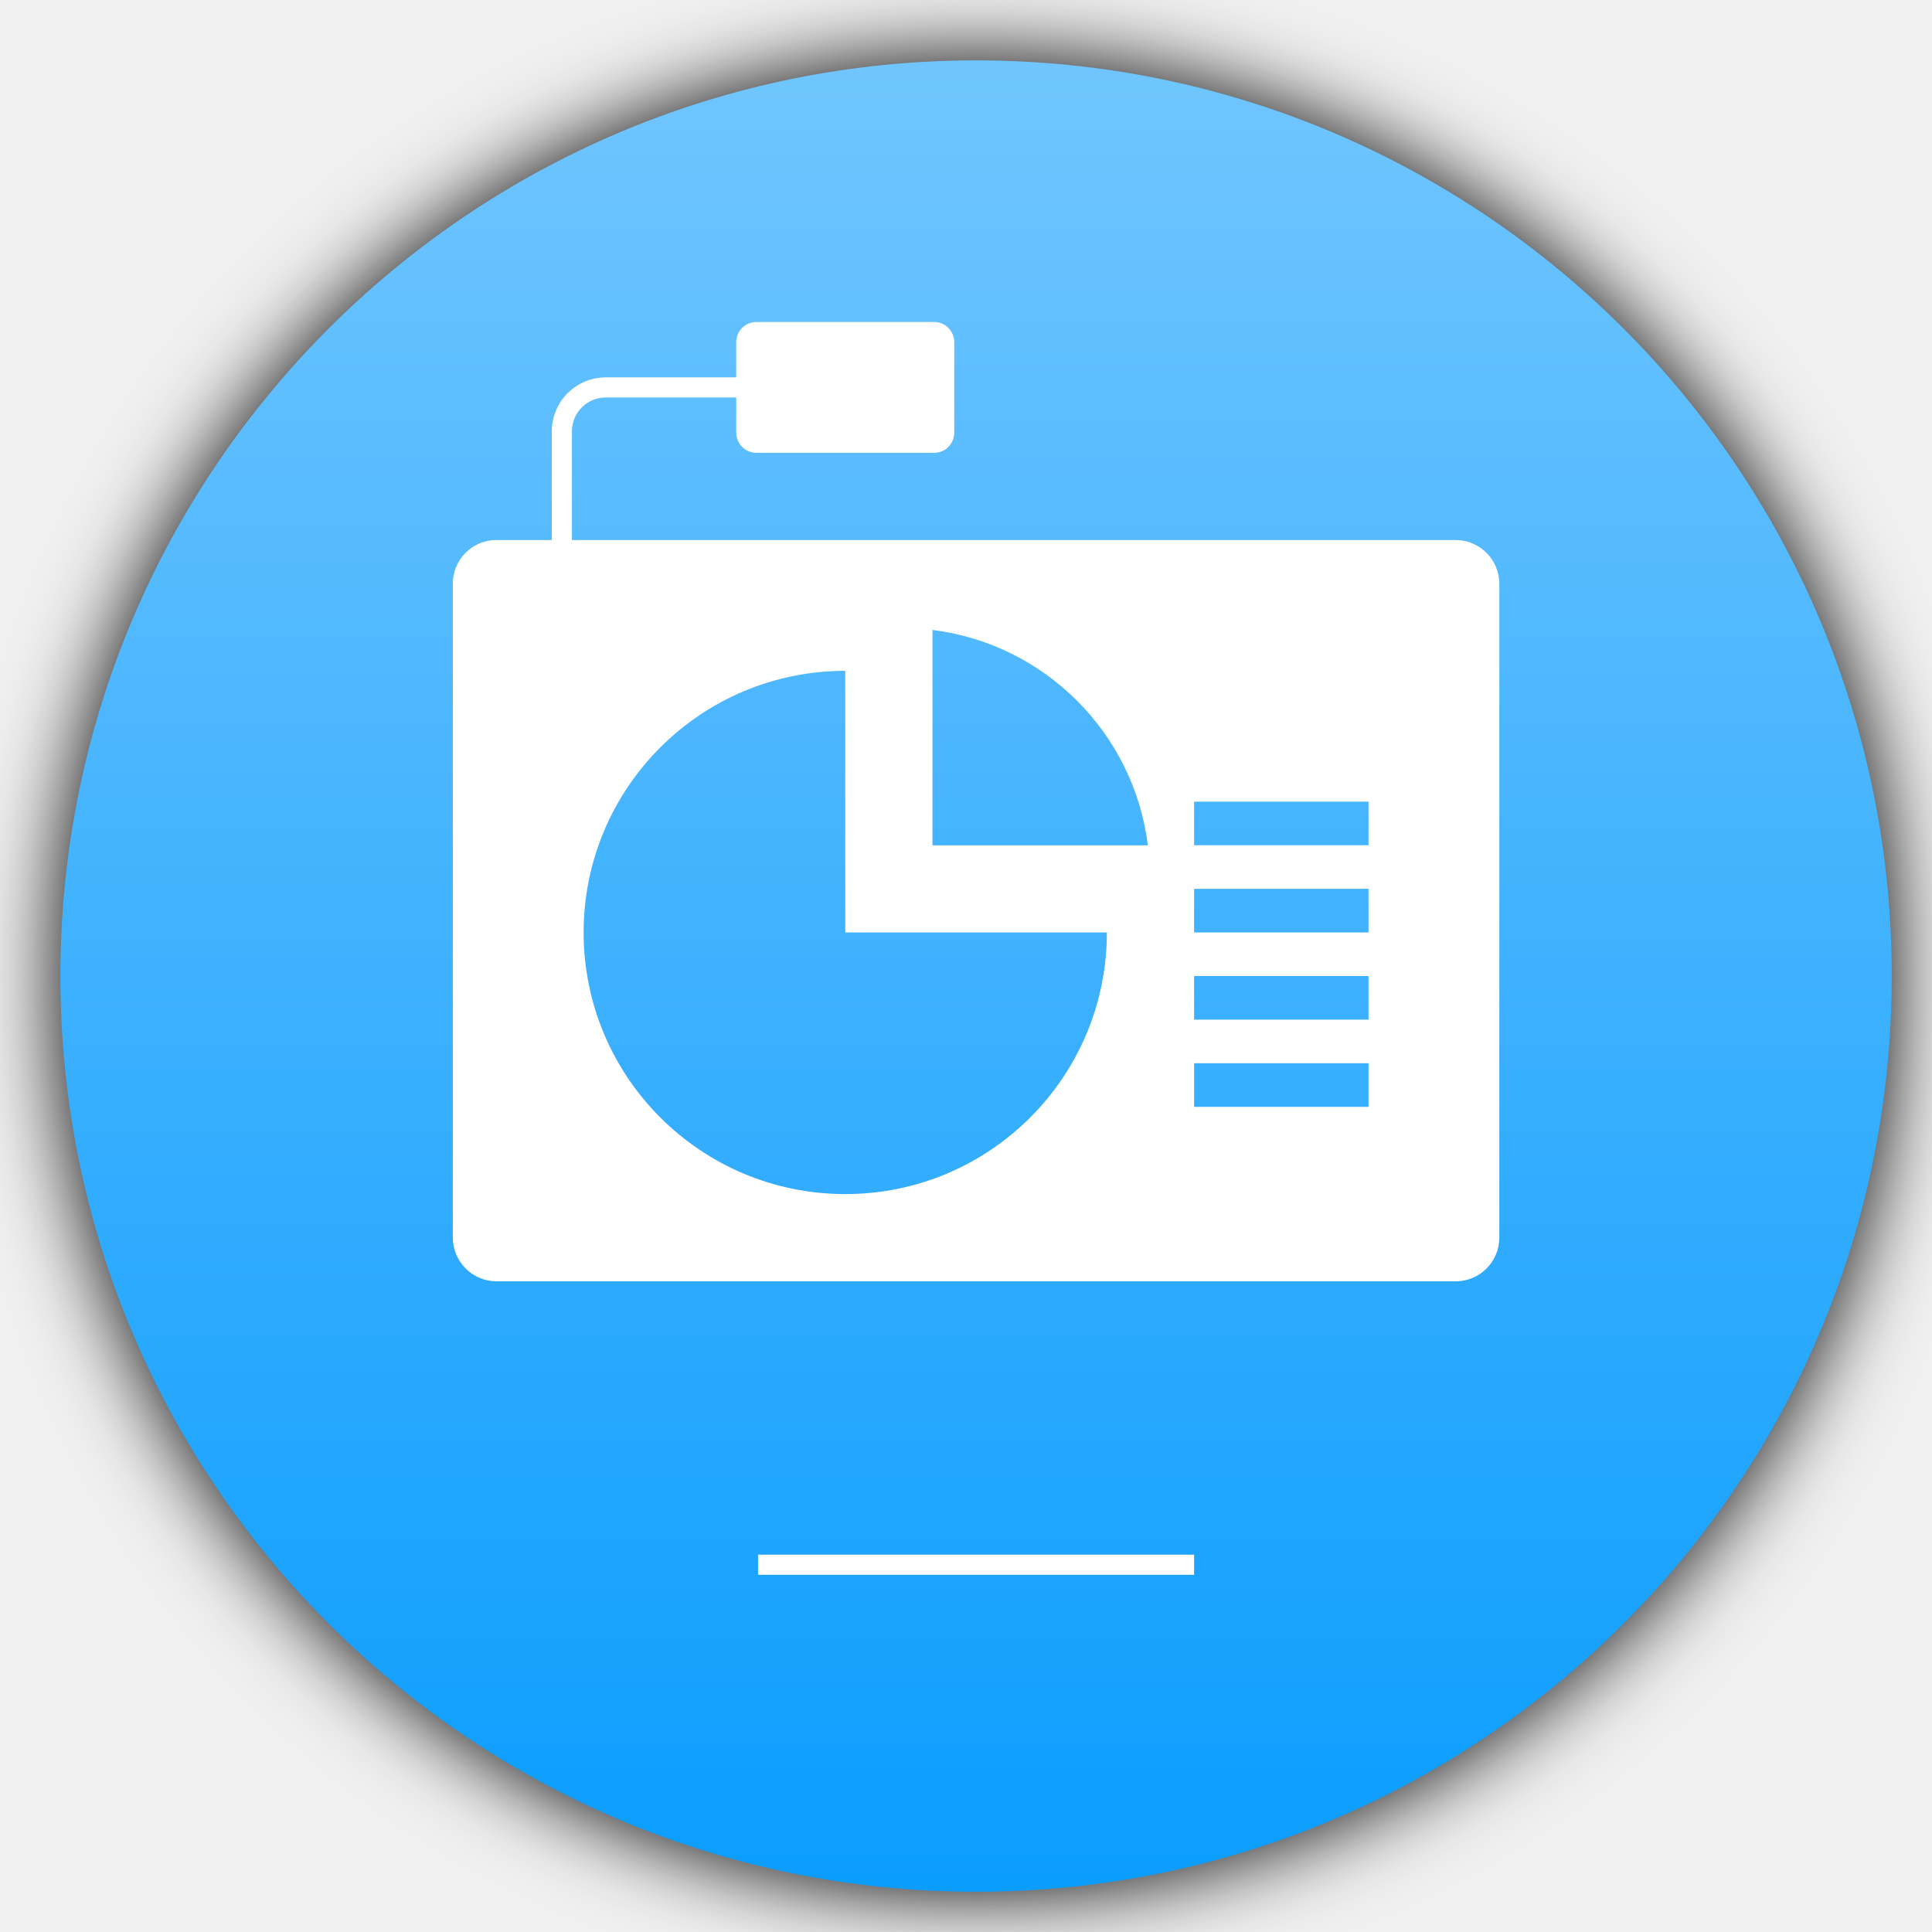
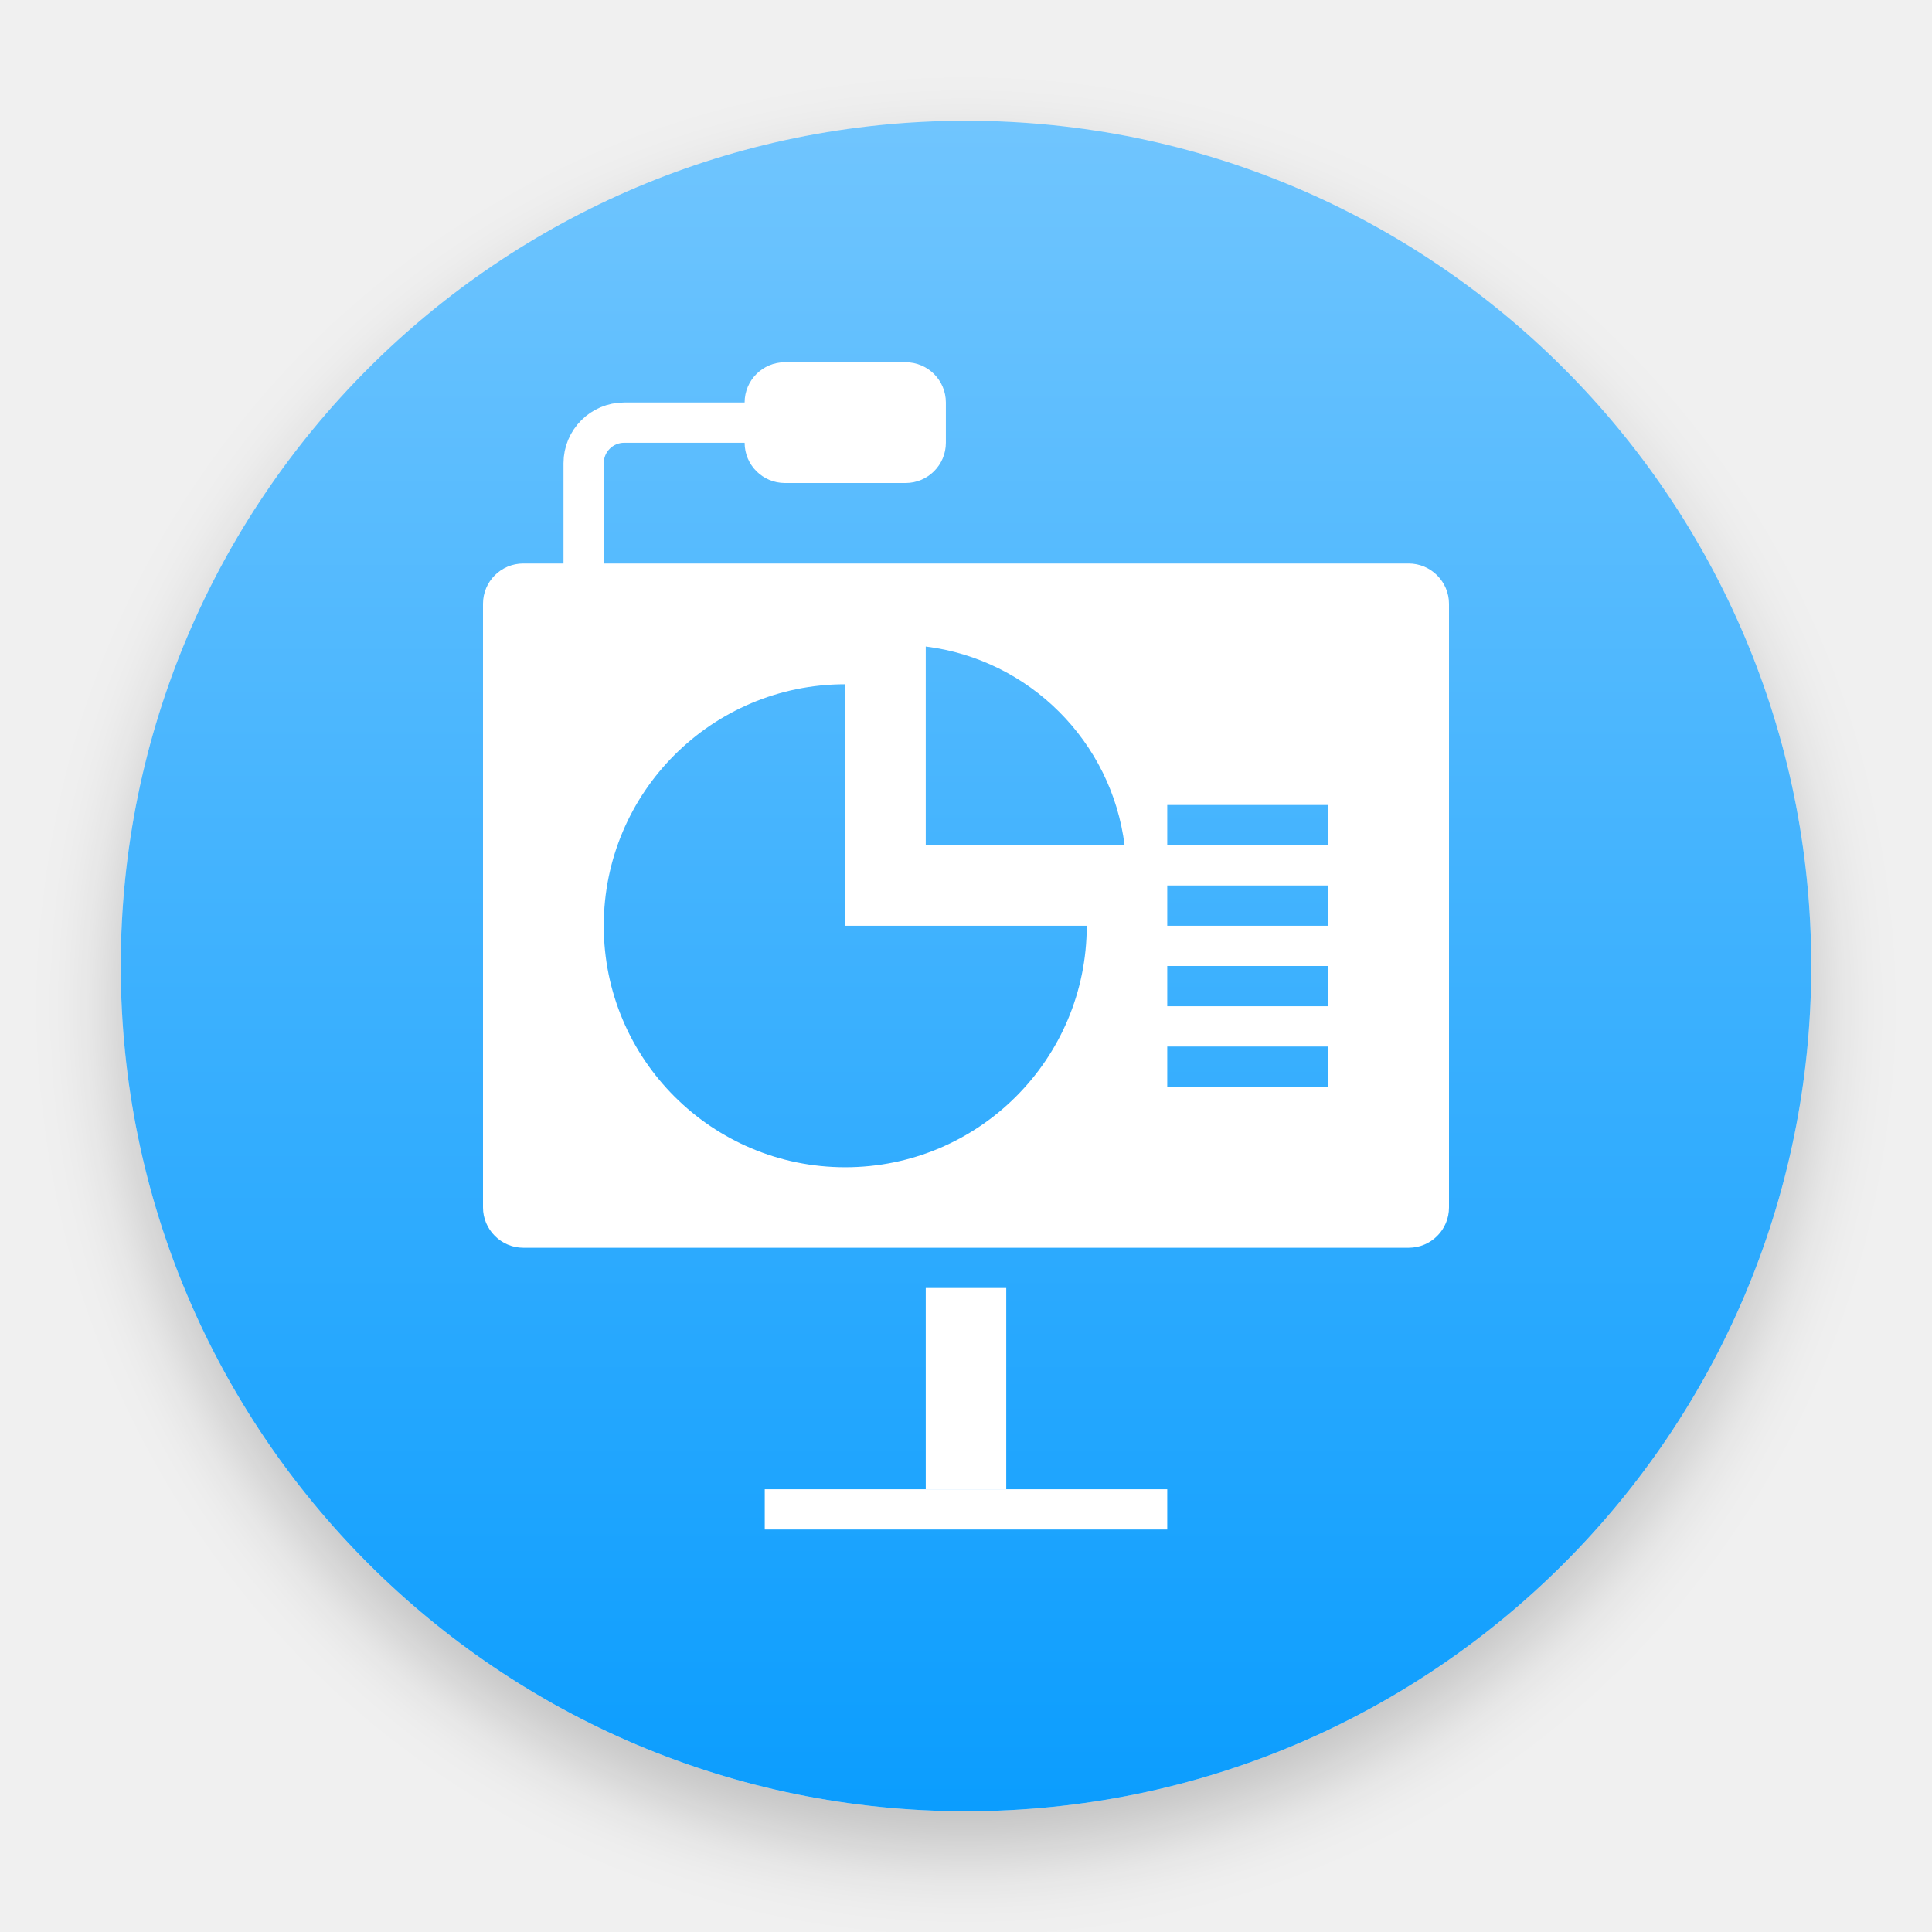
- <svg xmlns="http://www.w3.org/2000/svg" xmlns:xlink="http://www.w3.org/1999/xlink" width="96" height="96">
+ <svg xmlns="http://www.w3.org/2000/svg" xmlns:xlink="http://www.w3.org/1999/xlink" width="48px" height="48px" viewBox="0 0 48 48" version="1.1">
  <defs>
-     <circle r="21" cy="21" cx="21" id="path-1" />
-     <filter id="filter-2" filterUnits="objectBoundingBox" height="200%" width="200%" y="-50%" x="-50%">
-       <feGaussianBlur stdDeviation="1" />
+     <circle id="path-1" cx="21" cy="21" r="21" />
+     <filter x="-50%" y="-50%" width="200%" height="200%" filterUnits="objectBoundingBox" id="filter-2">
+       <feOffset dx="0" dy="1" in="SourceAlpha" result="shadowOffsetOuter1" />
+       <feGaussianBlur stdDeviation="1" in="shadowOffsetOuter1" result="shadowBlurOuter1" />
+       <feComposite in="shadowBlurOuter1" in2="SourceAlpha" operator="out" result="shadowBlurOuter1" />
+       <feColorMatrix values="0 0 0 0 0   0 0 0 0 0   0 0 0 0 0  0 0 0 0.2 0" type="matrix" in="shadowBlurOuter1" />
    </filter>
-     <rect height="5" width="2" y="29" x="20" id="path-4" />
-     <mask height="5" width="2" y="0" x="0" maskUnits="objectBoundingBox" maskContentUnits="userSpaceOnUse" id="mask-5">
-       <use id="svg_1" xlink:href="#path-4" />
+     <linearGradient x1="50%" y1="0%" x2="50%" y2="100%" id="linearGradient-3">
+       <stop stop-color="#70C5FE" offset="0%" />
+       <stop stop-color="#0B9DFE" offset="100%" />
+     </linearGradient>
+     <rect id="path-4" x="20" y="29" width="2" height="5" />
+     <mask id="mask-5" maskContentUnits="userSpaceOnUse" maskUnits="objectBoundingBox" x="0" y="0" width="2" height="5" fill="white">
+       <use xlink:href="#path-4" />
    </mask>
-     <linearGradient id="linearGradient-3" y2="100%" x2="50%" y1="0%" x1="50%">
-       <stop offset="0%" stop-color="#70C5FE" />
-       <stop offset="100%" stop-color="#0B9DFE" />
-     </linearGradient>
  </defs>
-   <g>
-     <rect fill="none" id="canvas_background" height="98" width="98" y="-1" x="-1" />
-   </g>
-   <g>
-     <g fill-rule="evenodd" fill="none" id="Page-1">
-       <g stroke="null" id="deepin-presentation-assistant">
-         <g stroke="null" id="Group">
-           <g stroke="null" id="Oval-4">
-             <use transform="matrix(2.166667,0,0,2.166667,-3.5,-3.5) " stroke="null" id="svg_2" x="3" y="3" xlink:href="#path-1" filter="url(#filter-2)" fill="black" />
-             <use transform="matrix(2.166667,0,0,2.166667,-3.5,-3.5) " stroke="null" id="svg_3" x="3" y="3" xlink:href="#path-1" fill-rule="evenodd" fill="#D8D8D8" fill-opacity="0" />
-           </g>
-           <circle stroke="null" r="45.5" cy="48.5" cx="48.5" fill="url(#linearGradient-3)" id="Oval-4" />
-           <path stroke="null" fill="#FFFFFF" id="Combined-Shape" d="m22.5,29c0,-1.197 0.97,-2.167 2.168,-2.167l47.664,0c1.197,0 2.168,0.985 2.168,2.167l0,32.5c0,1.197 -0.97,2.167 -2.168,2.167l-47.664,0c-1.197,0 -2.168,-0.985 -2.168,-2.167l0,-32.5zm19.5,4.333c-7.18,0 -13,5.82 -13,13c0,7.18 5.82,13 13,13c7.18,0 13,-5.82 13,-13l-13,0l0,-13zm15.037,8.671l-10.703,0l0,-10.703c5.583,0.696 10.007,5.121 10.703,10.703zm2.297,-2.171l8.667,0l0,2.167l-8.667,0l0,-2.167zm0,4.333l8.667,0l0,2.167l-8.667,0l0,-2.167zm0,4.333l8.667,0l0,2.167l-8.667,0l0,-2.167zm0,4.333l8.667,0l0,2.167l-8.667,0l0,-2.167z" />
-           <path stroke="#FFFFFF" id="Path-6" d="m27.917,27.917l0,-6.48c0,-1.208 0.975,-2.187 2.186,-2.187l9.731,0" />
-           <rect stroke="null" rx="1" height="6.5" width="10.833" y="16" x="36.583" fill="#FFFFFF" id="Rectangle-2" />
-           <use transform="matrix(2.166667,0,0,2.166667,-3.5,-3.5) " stroke="#FFFFFF" x="3" y="3" xlink:href="#path-4" stroke-width="2" mask="url(#mask-5)" id="Rectangle-20" />
-           <path stroke="#FFFFFF" id="Path-10" d="m37.667,77.75l21.667,0" />
+   <g id="Page-1" stroke="none" stroke-width="1" fill="none" fill-rule="evenodd">
+     <g id="deepin-presentation-assistant">
+       <g id="Group" transform="translate(3, 3)">
+         <g id="Oval-4">
+           <use fill="black" fill-opacity="1" filter="url(#filter-2)" xlink:href="#path-1" />
+           <use fill-opacity="0" fill="#D8D8D8" fill-rule="evenodd" xlink:href="#path-1" />
        </g>
+         <circle id="Oval-4" fill="url(#linearGradient-3)" cx="21" cy="21" r="21" />
+         <path d="M9,12 C9,11.448 9.447,11 10.001,11 L31.999,11 C32.552,11 33,11.455 33,12 L33,27 C33,27.552 32.553,28 31.999,28 L10.001,28 C9.448,28 9,27.545 9,27 L9,12 Z M18,14 C14.686,14 12,16.686 12,20 C12,23.314 14.686,26 18,26 C21.314,26 24,23.314 24,20 L18,20 L18,14 Z M24.94,18.002 L20,18.002 L20,13.062 C22.577,13.383 24.619,15.425 24.94,18.002 Z M26,17 L30,17 L30,18 L26,18 L26,17 Z M26,19 L30,19 L30,20 L26,20 L26,19 Z M26,21 L30,21 L30,22 L26,22 L26,21 Z M26,23 L30,23 L30,24 L26,24 L26,23 Z" id="Combined-Shape" fill="#FFFFFF" />
+         <path d="M11.5,11.5 L11.5,8.509 C11.5,7.952 11.95,7.5 12.509,7.5 L17,7.5" id="Path-6" stroke="#FFFFFF" />
+         <rect id="Rectangle-2" fill="#FFFFFF" x="15.5" y="6" width="5" height="3" rx="1" />
+         <use id="Rectangle-20" stroke="#FFFFFF" mask="url(#mask-5)" stroke-width="2" xlink:href="#path-4" />
+         <path d="M16,34.5 L26,34.5" id="Path-10" stroke="#FFFFFF" />
      </g>
    </g>
  </g>
</svg>
